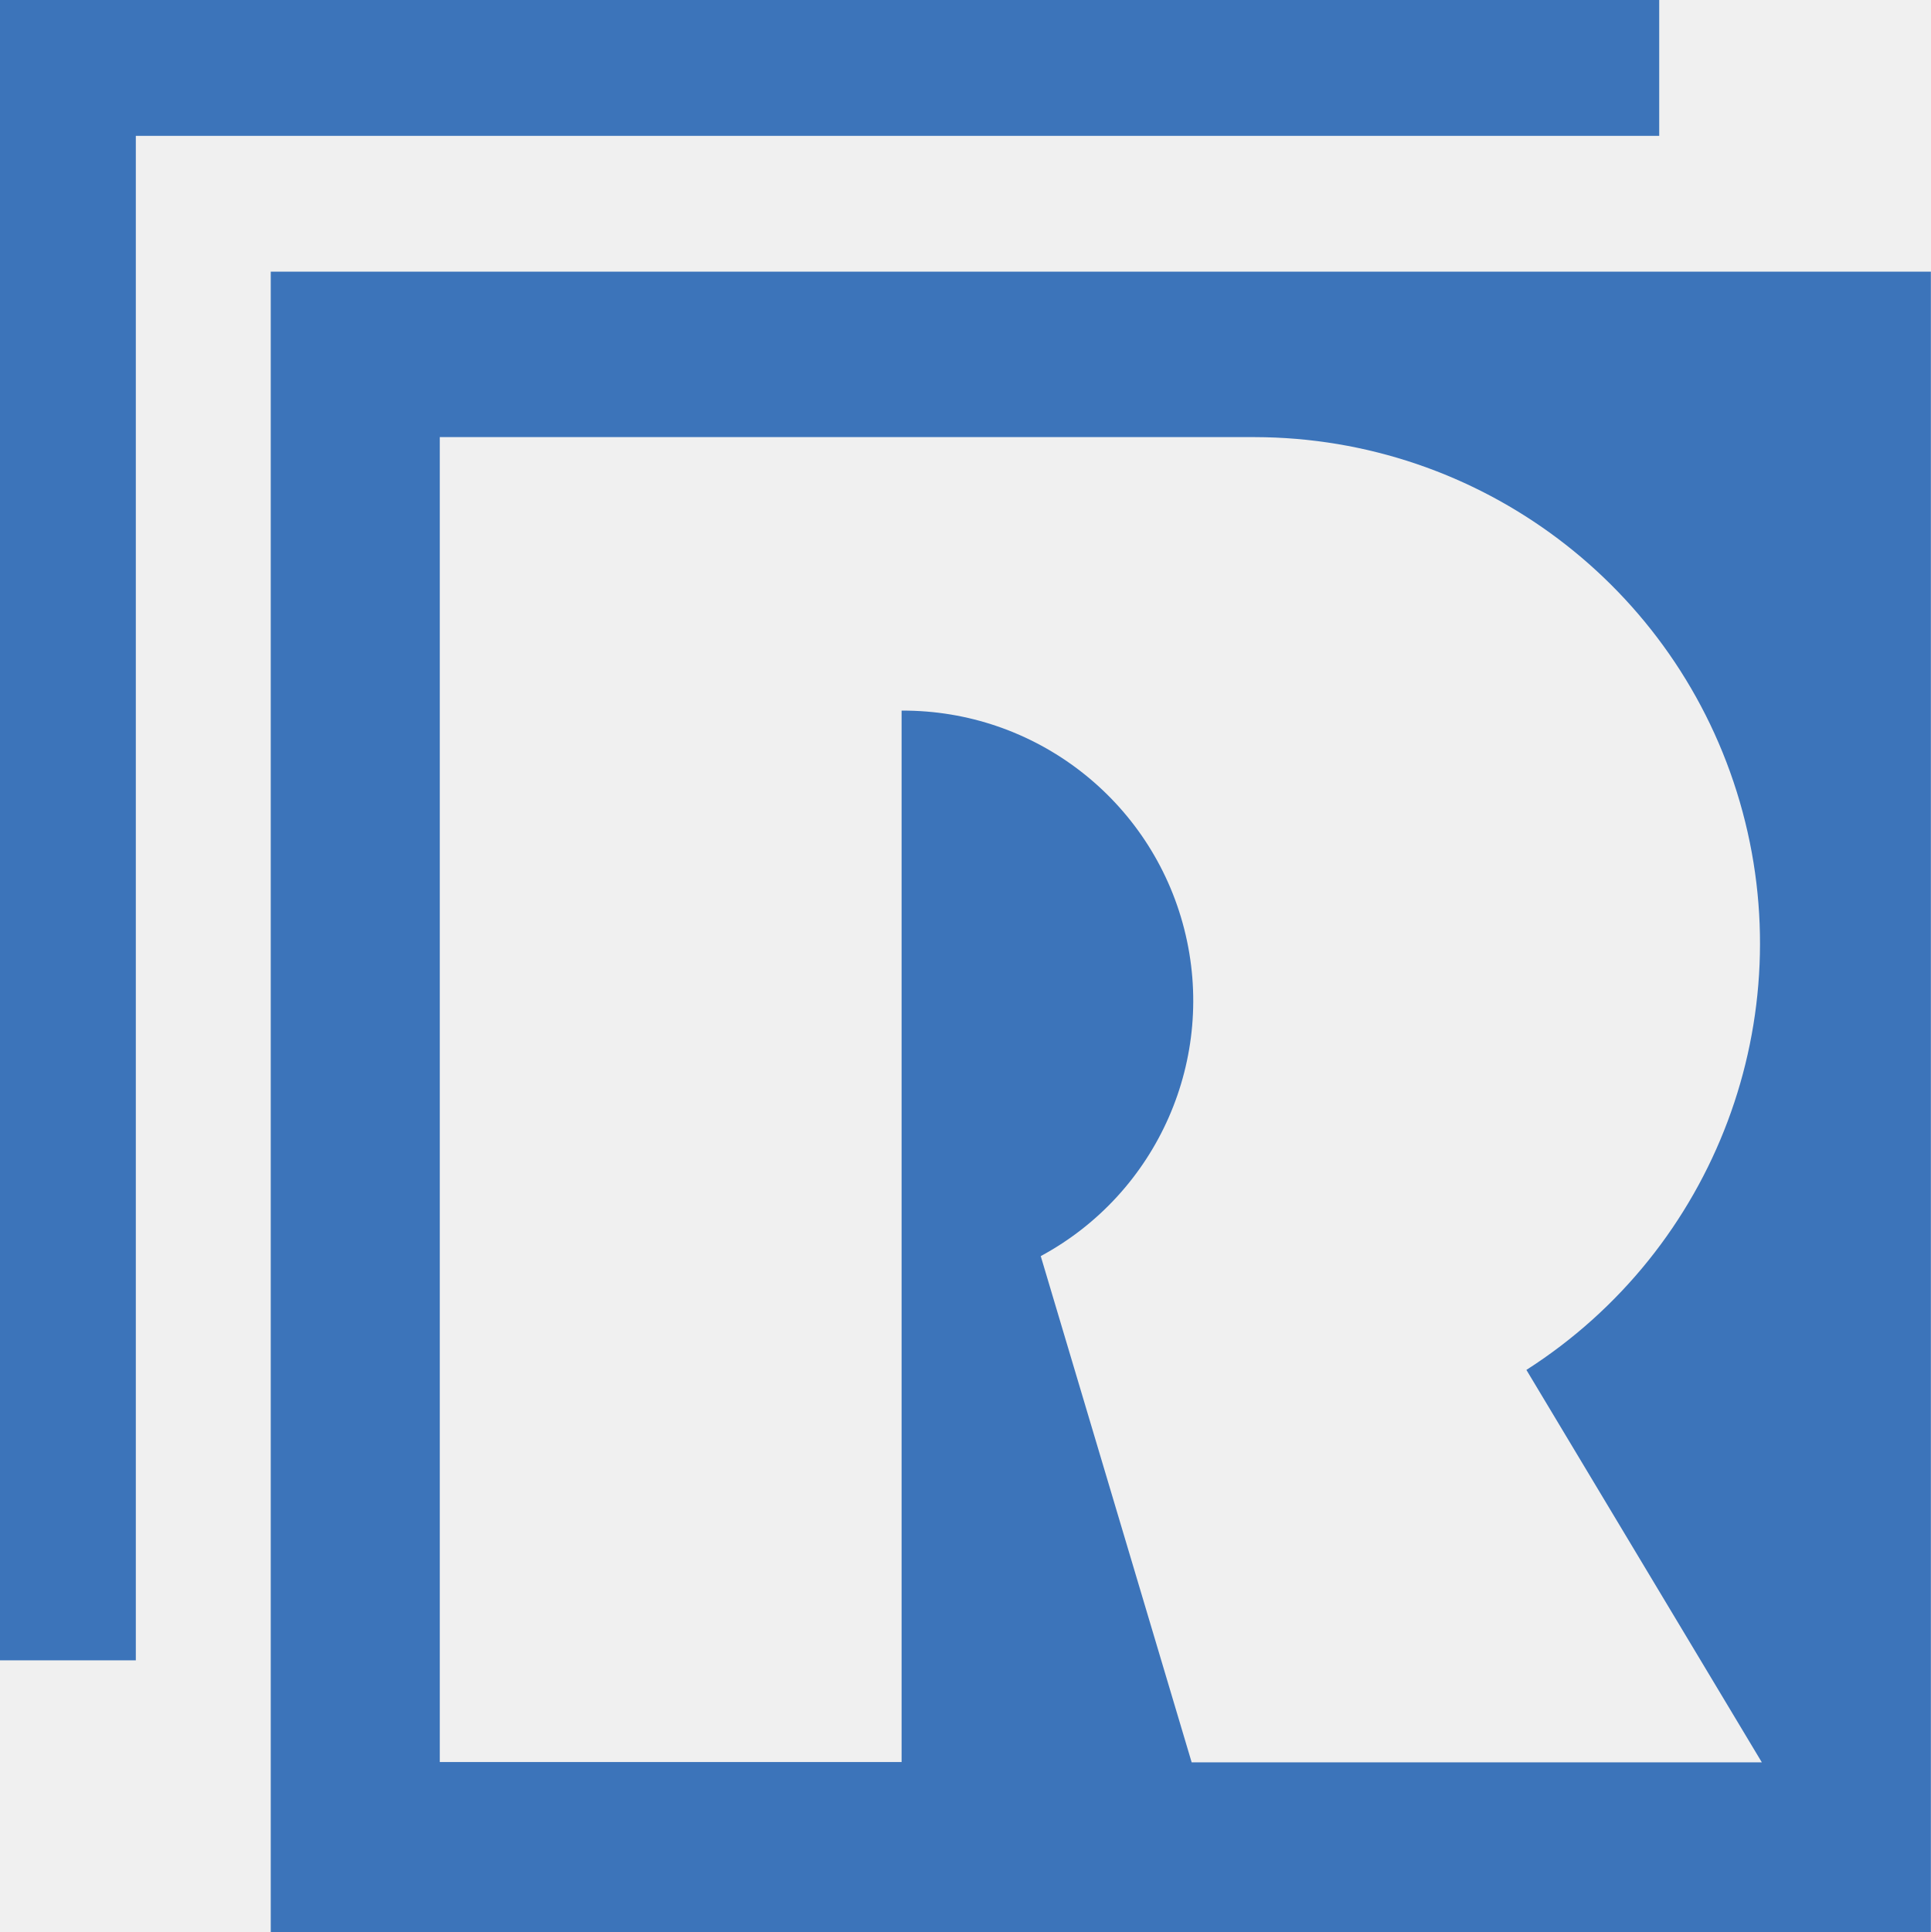
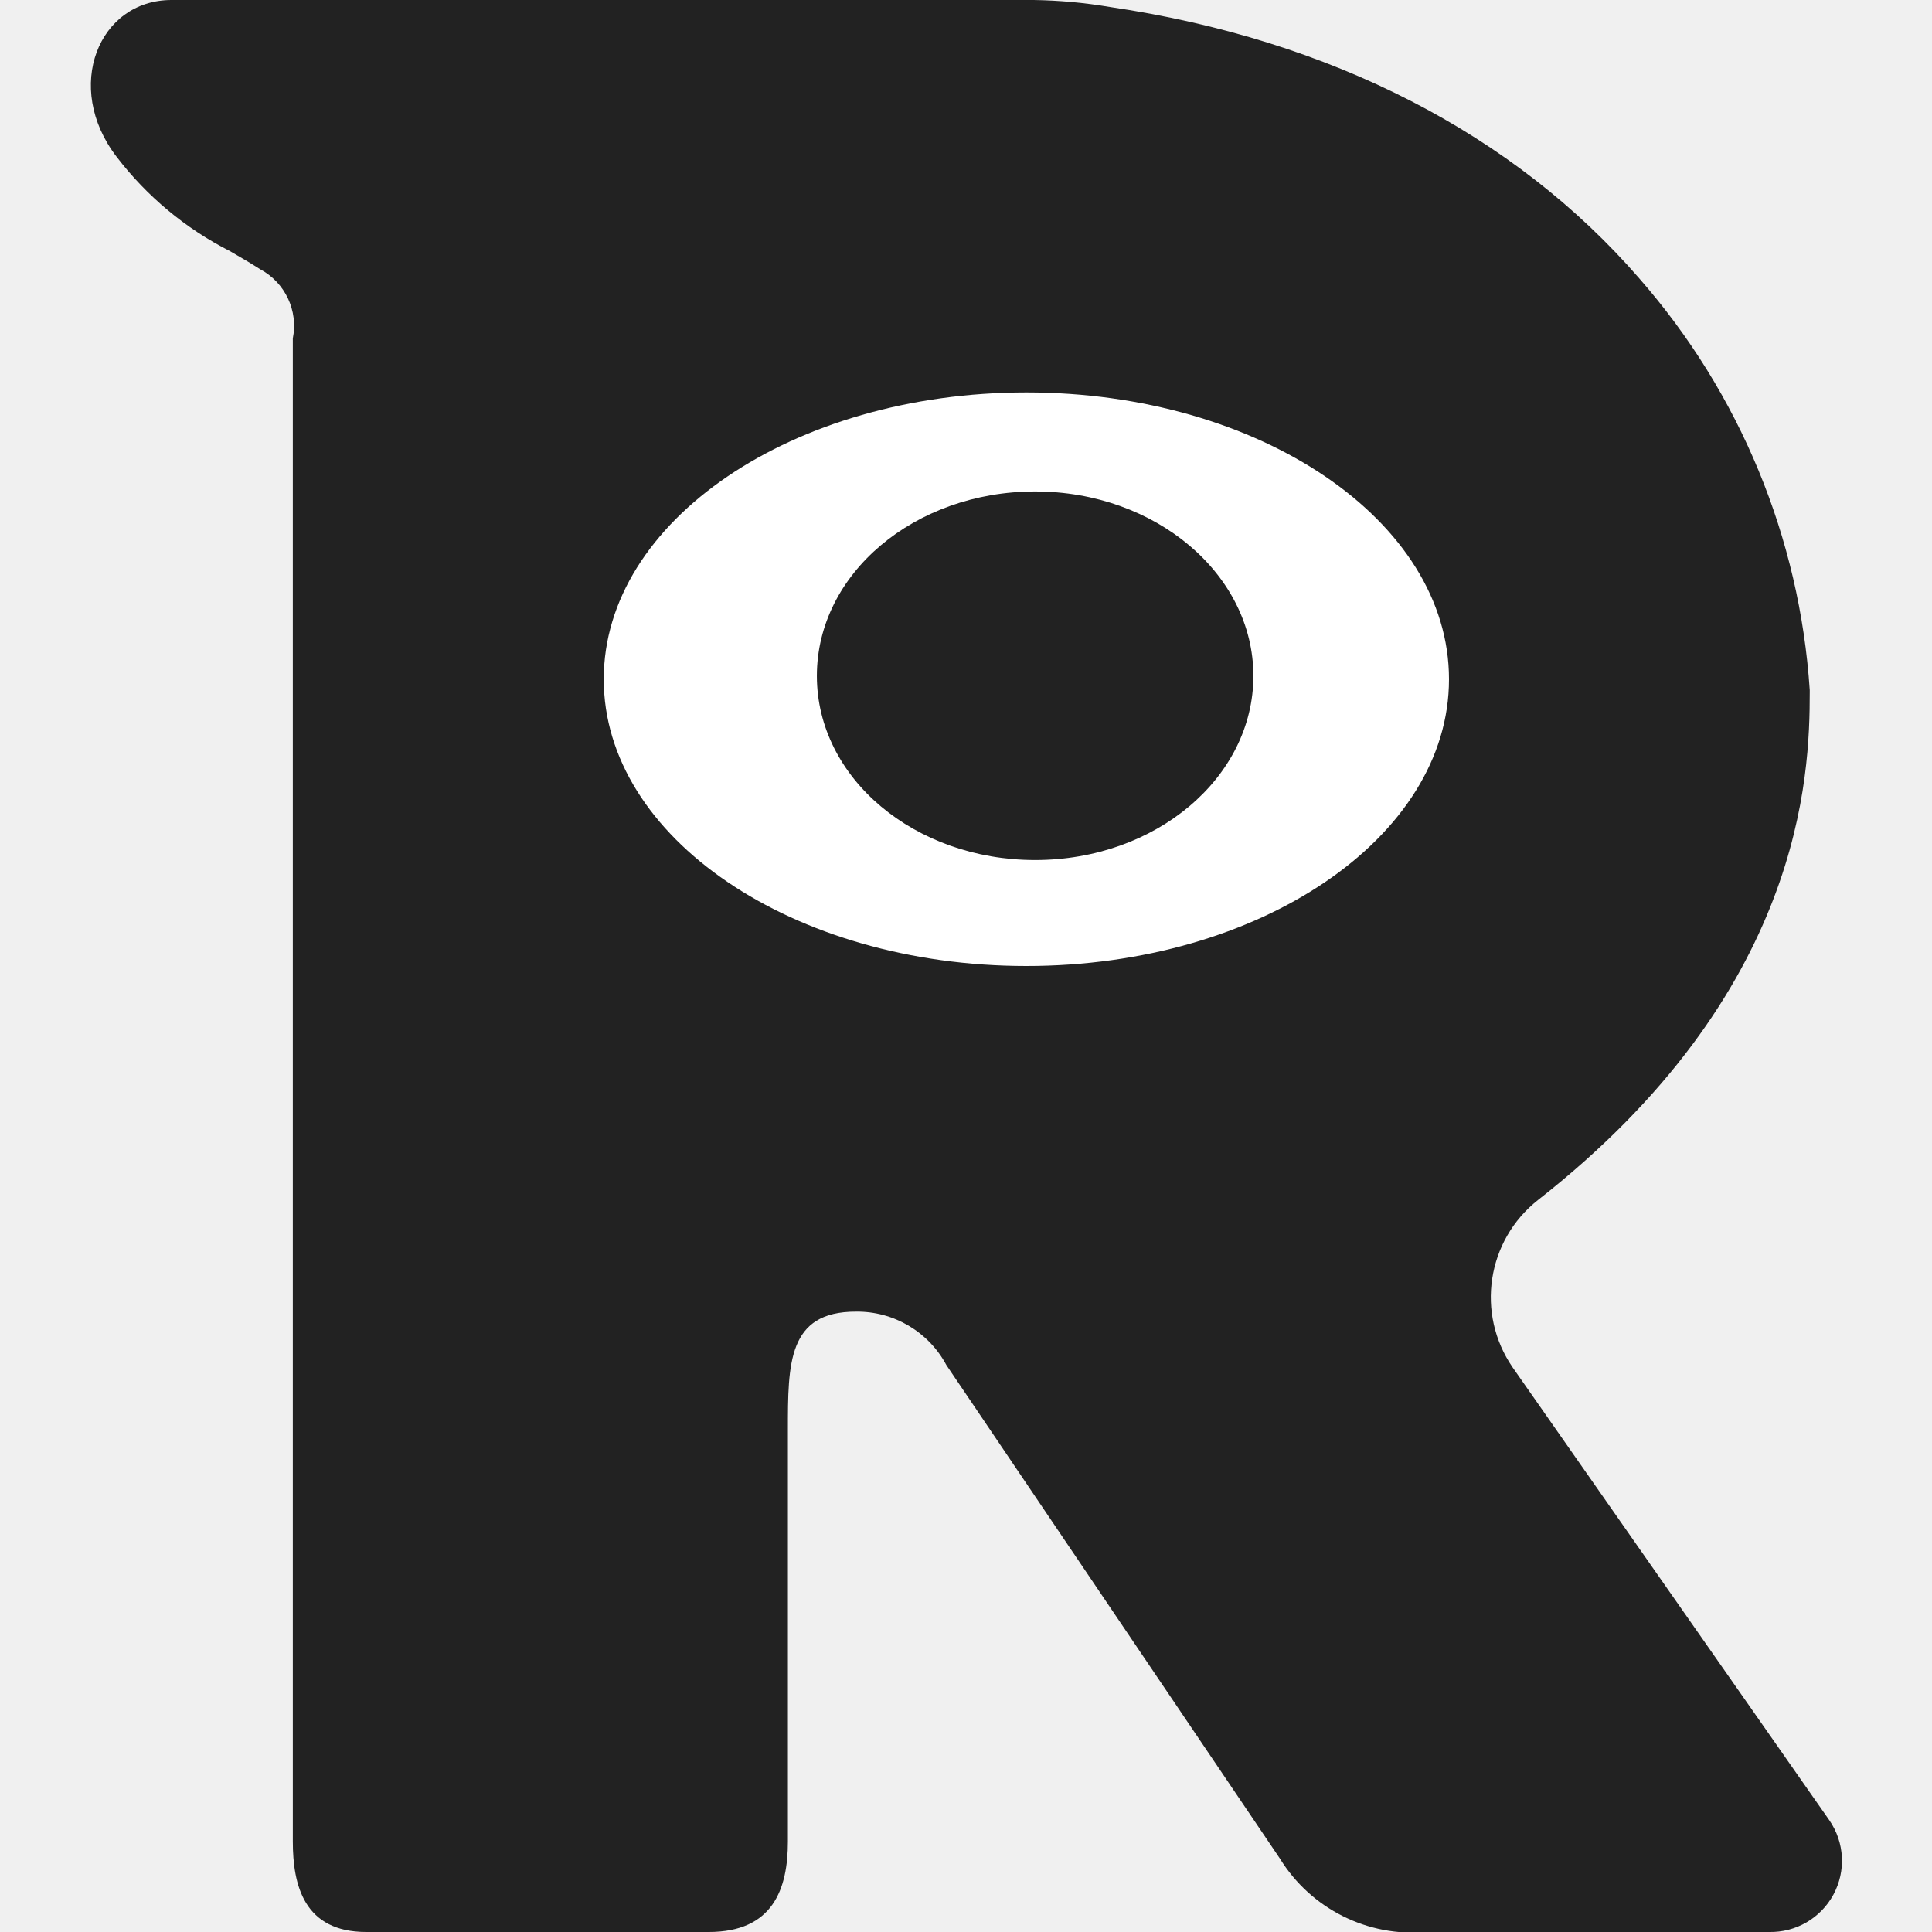
- <svg xmlns="http://www.w3.org/2000/svg" viewBox="0 0 63.97 64">
-   <defs>
-     <style>.a{fill:#3c74ba;fill-rule:evenodd;}</style>
-   </defs>
-   <path class="a" d="M9,64H64V9H9Zm49.4-5.62H39.51l-5-16.77A9.61,9.61,0,0,0,29.9,23.54h0V58.37H14.6V14.48h27a16.77,16.77,0,0,1,9,30.9ZM55,4.5H4.53V55H0V0H55Z" transform="translate(-0.03 0)" />
+ <svg xmlns="http://www.w3.org/2000/svg" viewBox="0 0 64 64">
+   <g id="Layer_2" data-name="Layer 2">
+     <rect width="64" height="64" style="fill:none" />
+   </g>
+   <g id="Layer_1" data-name="Layer 1">
+     <path id="Compound_Path" data-name="Compound Path" d="M9.7,61c0,1.45.37,3,2.43,3H23.48c2.13,0,2.62-1.43,2.62-3V47.37c0-2.21,0-3.92,2.25-3.92a3.35,3.35,0,0,1,3,1.77L42.4,61.57A5.17,5.17,0,0,0,47.27,64H58.6a2.36,2.36,0,0,0,2-3.7l-10.49-15a4.1,4.1,0,0,1,.84-5.55c8.78-6.88,9-14.07,9-16.81v-.08A23,23,0,0,0,54.31,9.23c-4.15-4.79-10.22-7.92-17.55-9A16.6,16.6,0,0,0,34.24,0H5.68C3.27,0,2.09,2.88,3.86,5.19A11,11,0,0,0,7.62,8.32c.36.21.69.4,1,.6A2.12,2.12,0,0,1,9.7,11.21V61ZM47.8,22.39c0,4.83-6,8.75-13.51,8.75s-13.51-3.92-13.51-8.75,6-8.75,13.51-8.75S47.8,17.56,47.8,22.39Z" style="fill:#222;fill-rule:evenodd" />
+     <ellipse cx="34" cy="22.5" rx="14" ry="9.5" style="fill:#fff" />
+     <path id="Path" d="M34.29,28.49c4,0,7.23-2.73,7.23-6.1s-3.24-6.11-7.23-6.11S27.06,19,27.06,22.39,30.3,28.49,34.29,28.49Z" style="fill:#222" />
+   </g>
</svg>
